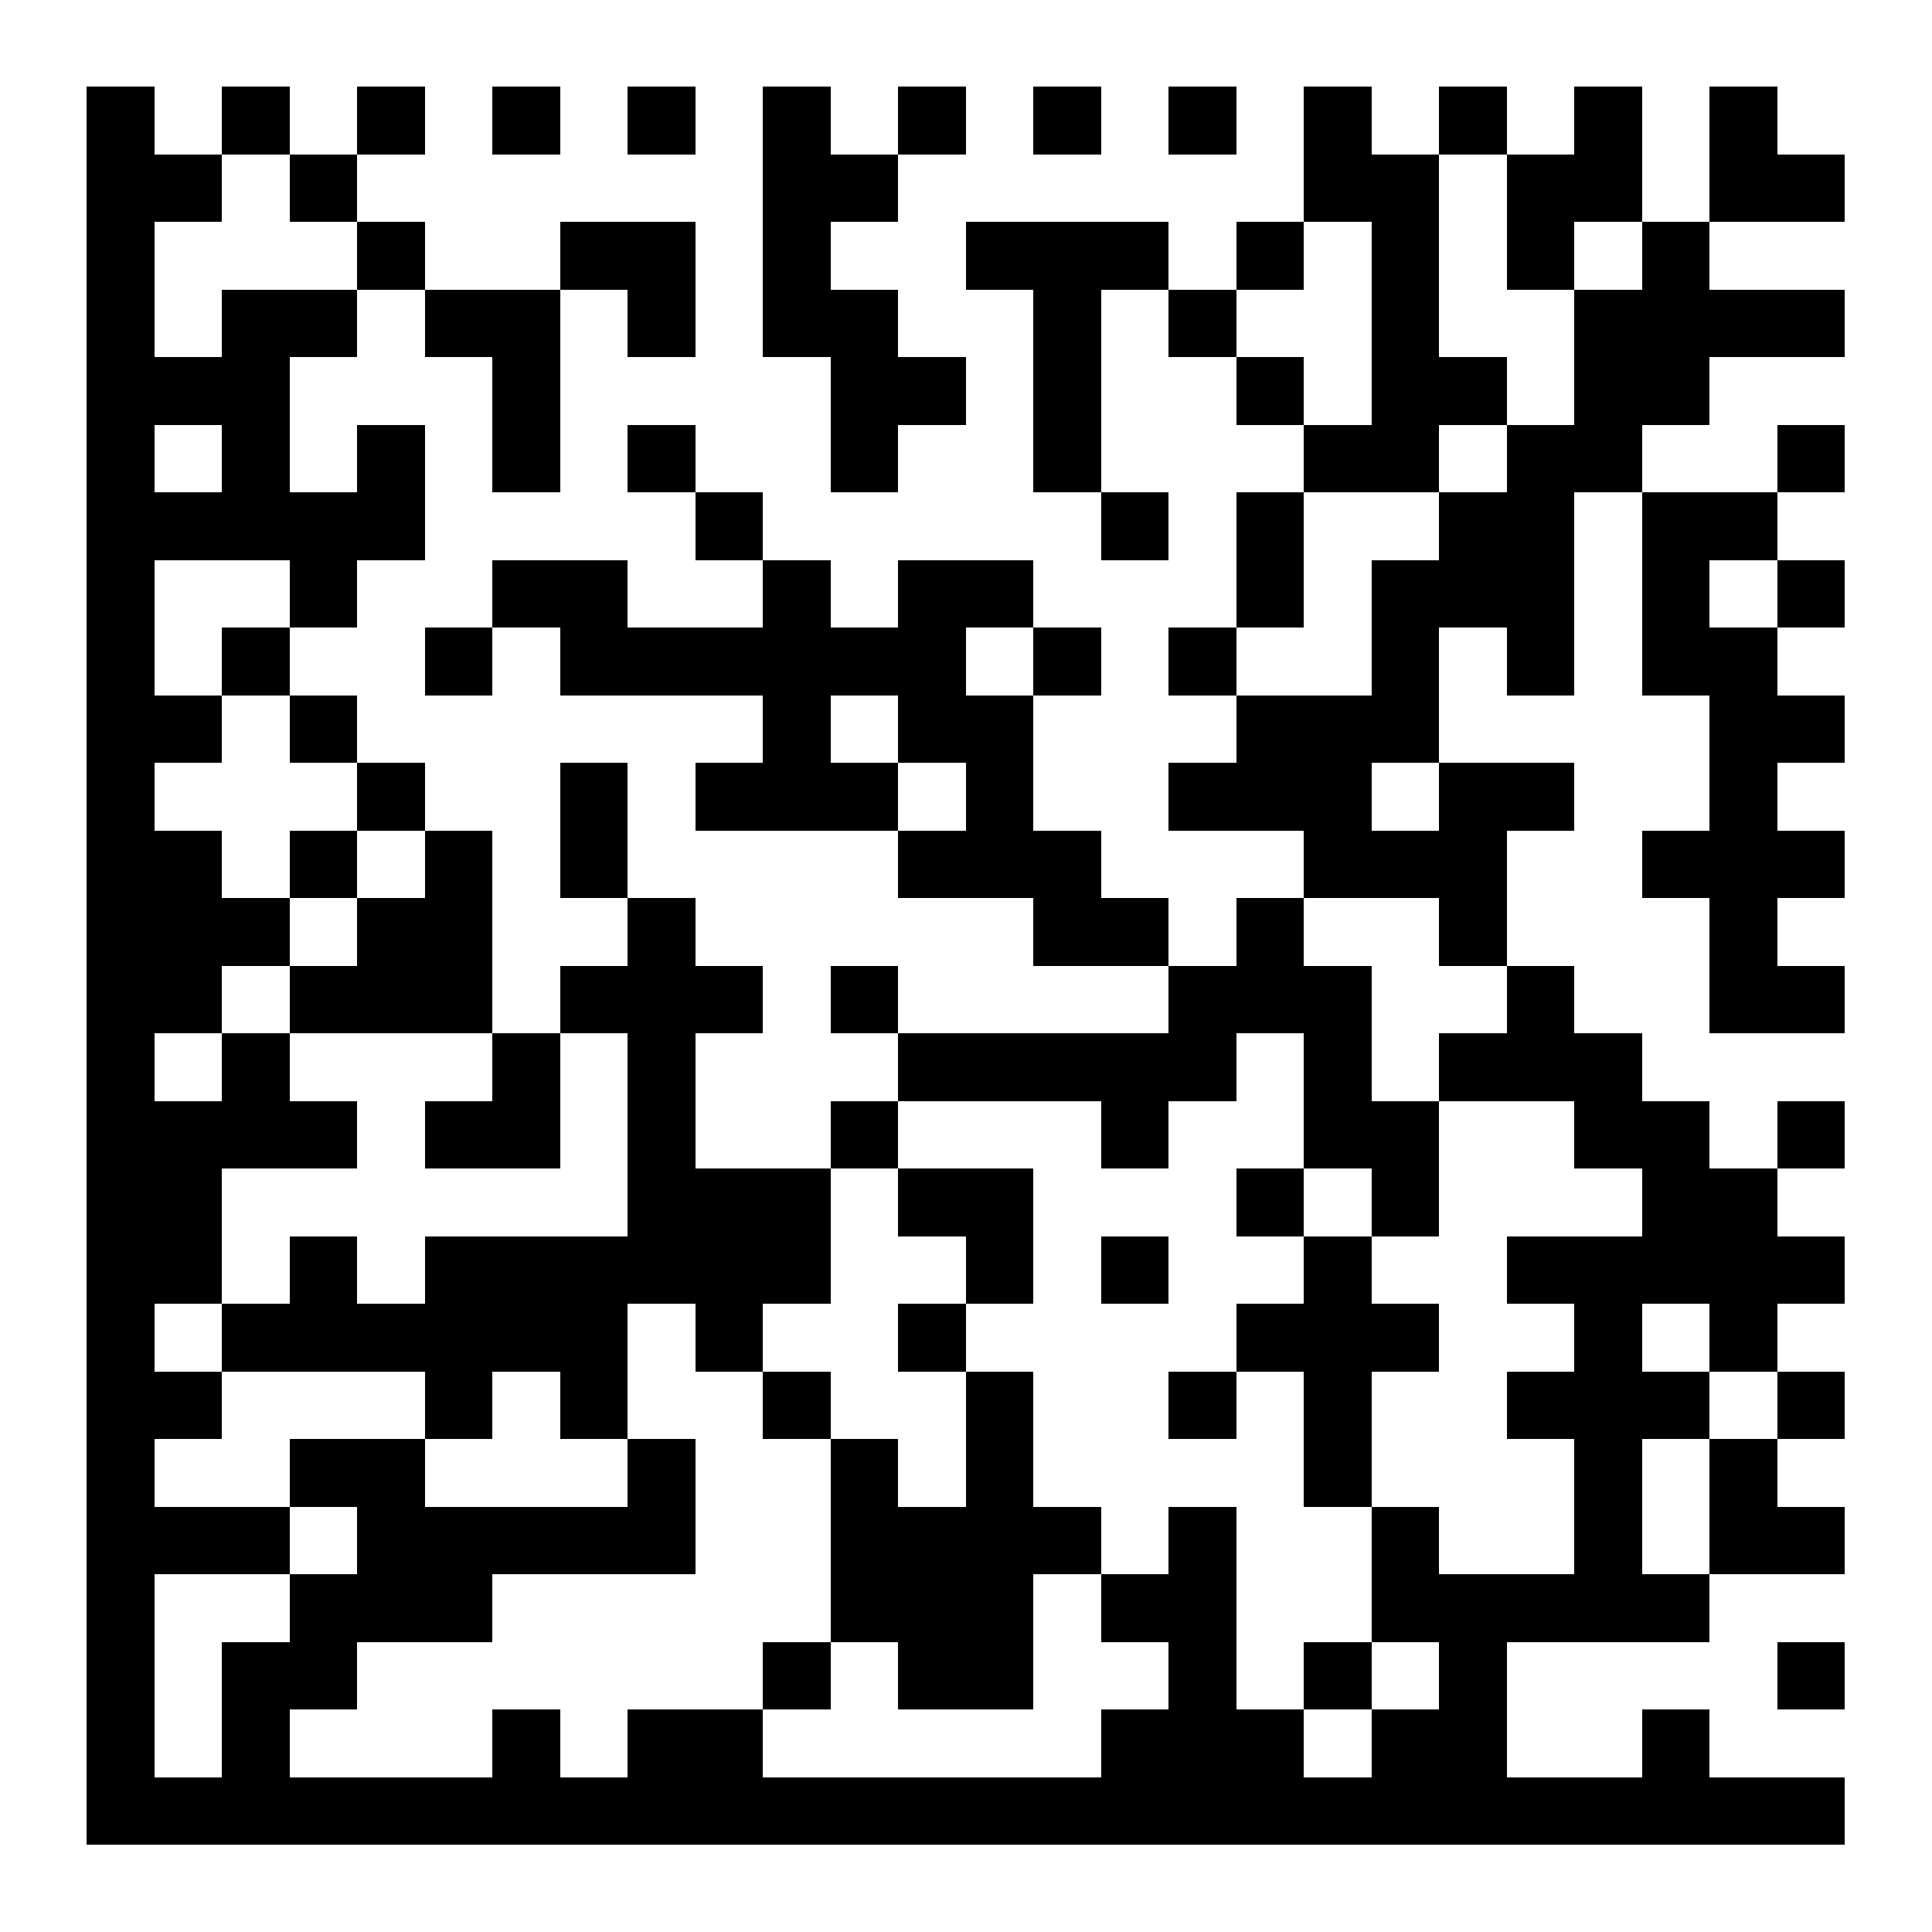
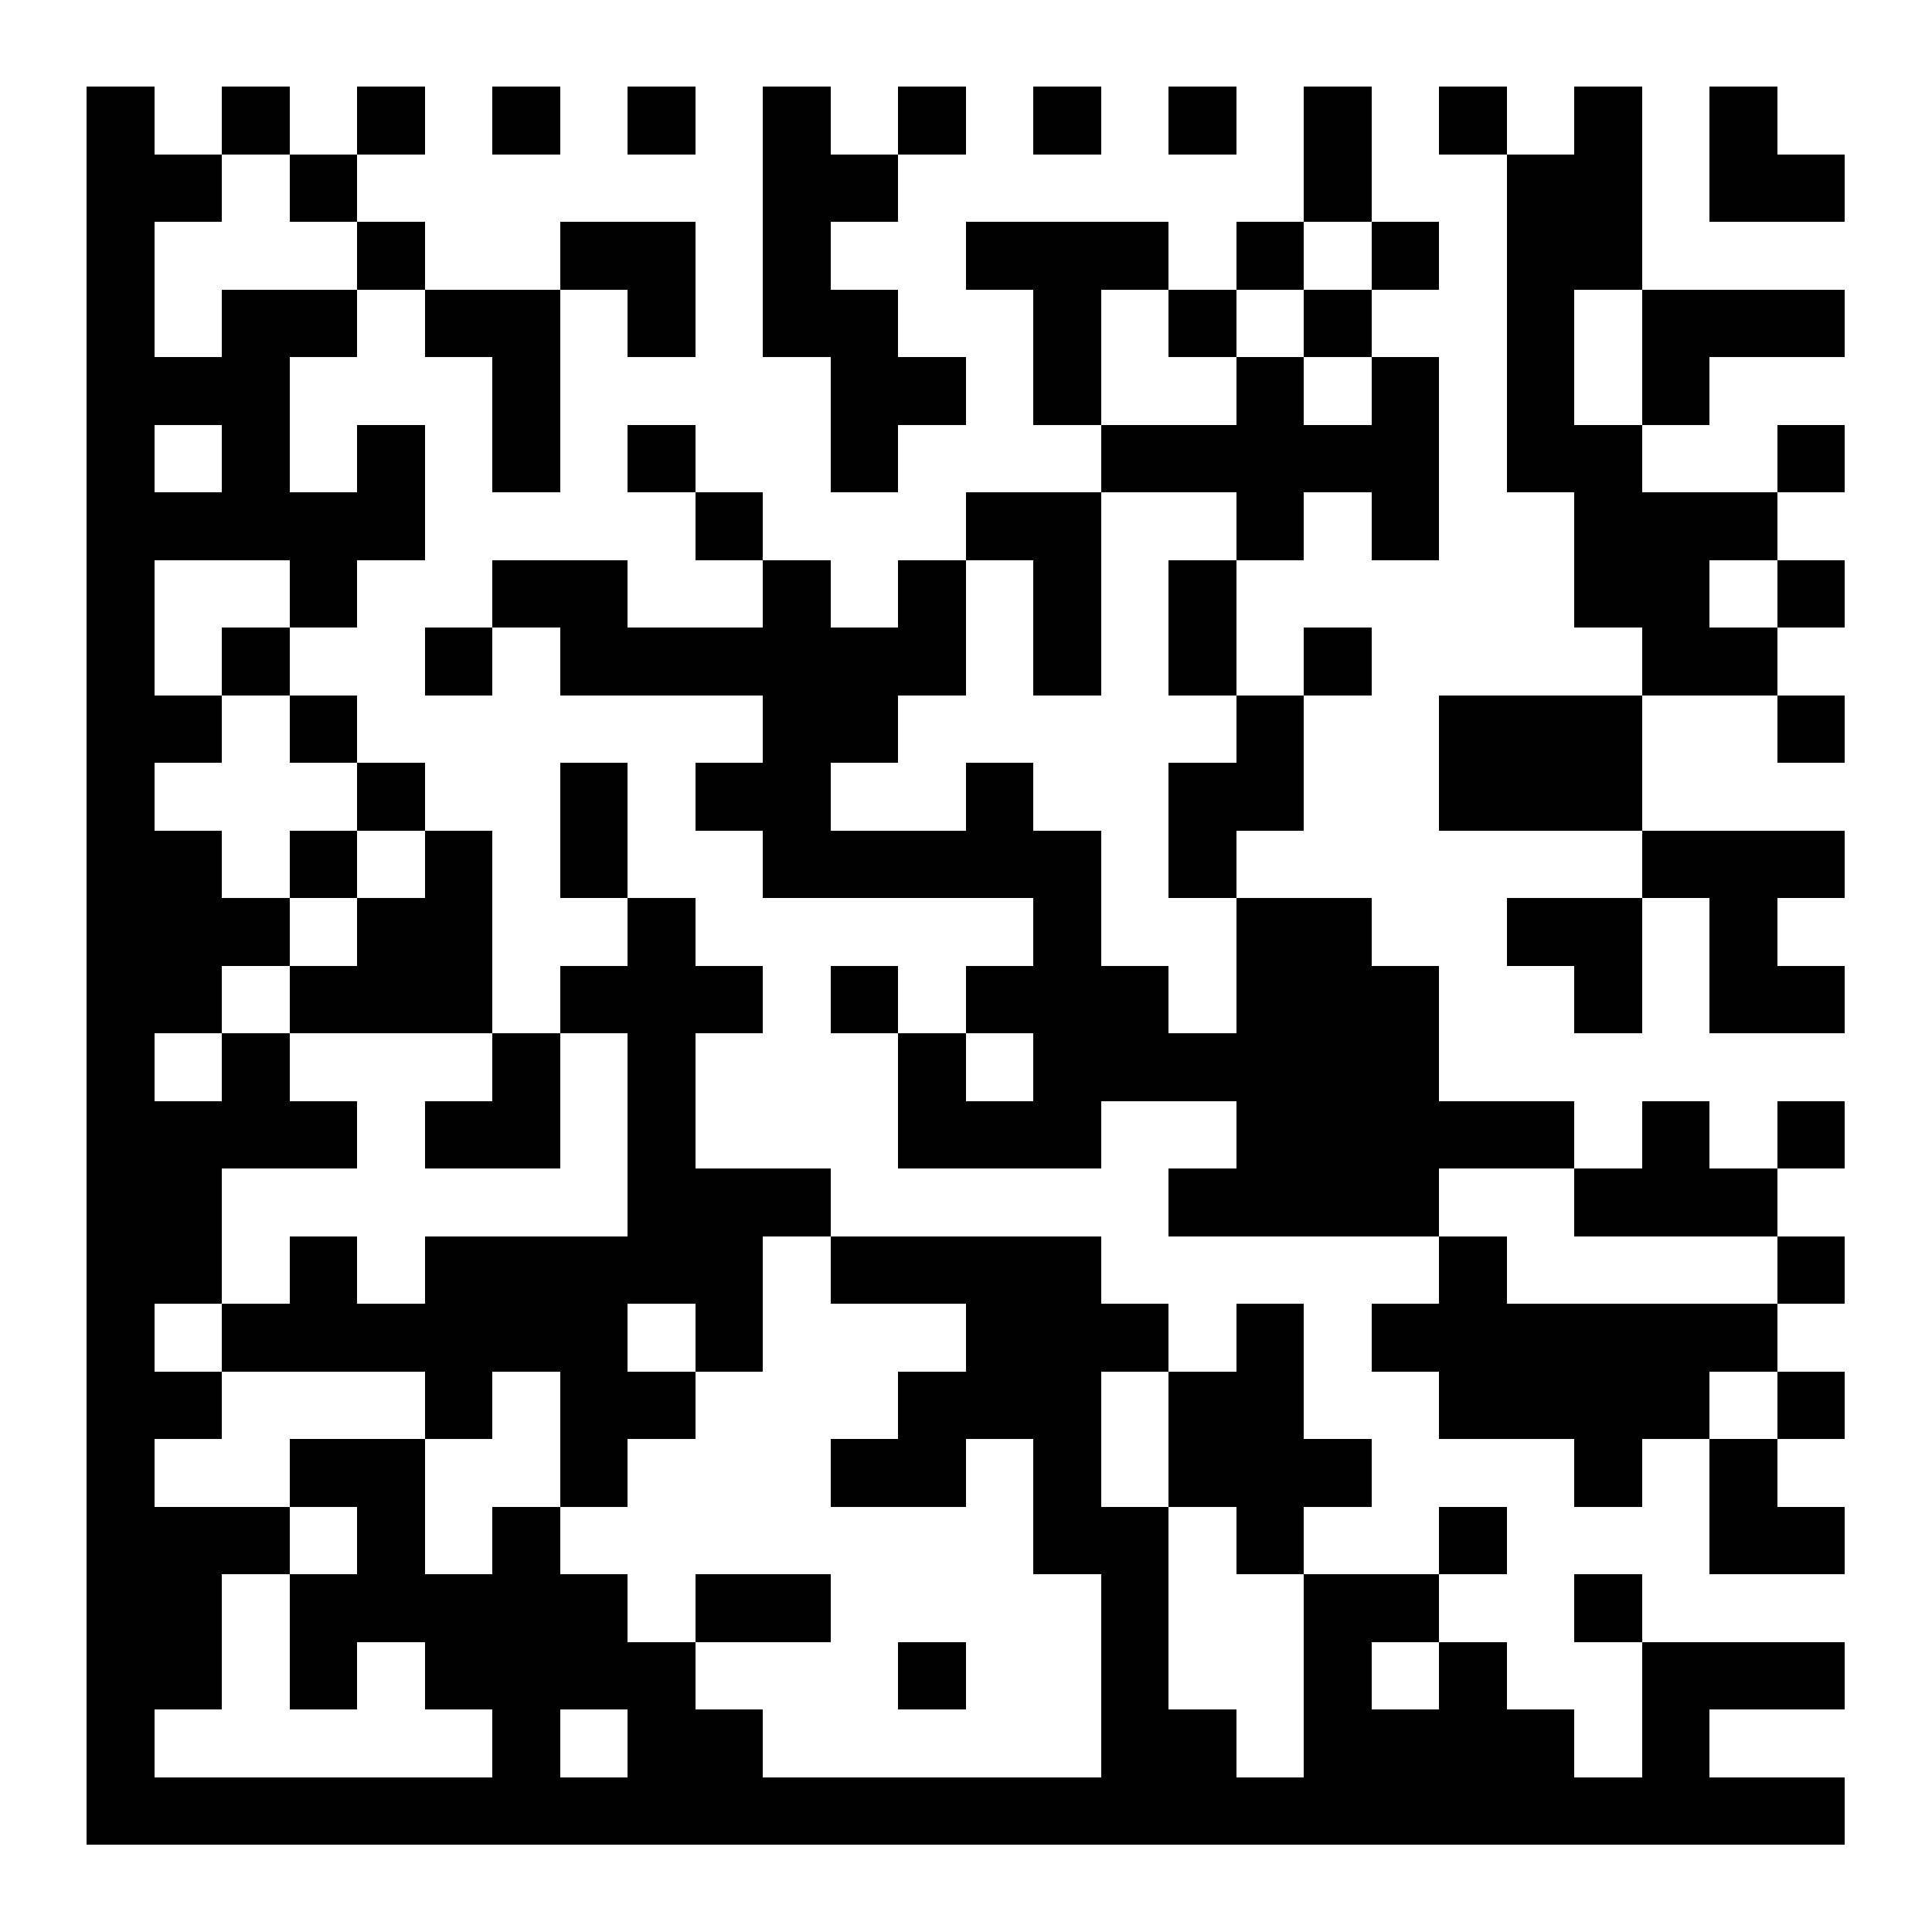
<svg xmlns="http://www.w3.org/2000/svg" version="1.2" baseProfile="tiny" shape-rendering="crispEdges" viewBox="0 0 200 200" viewport-fill="rgb(255,255,255)" viewport-fill-opacity="1" fill="rgb(0,0,0)" fill-opacity="1" style="background-color:rgb(255,255,255);background-color:rgba(255, 255, 255, 1);">
  <rect x="9" y="9" width="7" height="182" />
  <rect x="16" y="16" width="7" height="7" />
  <rect x="16" y="37" width="14" height="7" />
  <rect x="16" y="51" width="28" height="7" />
  <rect x="16" y="72" width="7" height="7" />
  <rect x="16" y="86" width="7" height="21" />
  <rect x="16" y="114" width="7" height="21" />
  <rect x="16" y="142" width="7" height="7" />
-   <rect x="16" y="156" width="14" height="7" />
+   <rect x="16" y="156" width="7" height="21" />
  <rect x="16" y="184" width="175" height="7" />
  <rect x="23" y="9" width="7" height="7" />
  <rect x="23" y="30" width="7" height="28" />
  <rect x="23" y="65" width="7" height="7" />
  <rect x="23" y="93" width="7" height="7" />
  <rect x="23" y="107" width="7" height="14" />
  <rect x="23" y="135" width="42" height="7" />
-   <rect x="23" y="170" width="7" height="21" />
+   <rect x="23" y="156" width="7" height="7" />
  <rect x="30" y="16" width="7" height="7" />
  <rect x="30" y="30" width="7" height="7" />
  <rect x="30" y="58" width="7" height="7" />
  <rect x="30" y="72" width="7" height="7" />
  <rect x="30" y="86" width="7" height="7" />
  <rect x="30" y="100" width="21" height="7" />
  <rect x="30" y="114" width="7" height="7" />
  <rect x="30" y="128" width="7" height="14" />
  <rect x="30" y="149" width="14" height="7" />
  <rect x="30" y="163" width="7" height="14" />
  <rect x="37" y="9" width="7" height="7" />
  <rect x="37" y="23" width="7" height="7" />
  <rect x="37" y="44" width="7" height="14" />
  <rect x="37" y="79" width="7" height="7" />
  <rect x="37" y="93" width="14" height="14" />
-   <rect x="37" y="156" width="14" height="14" />
+   <rect x="37" y="156" width="7" height="14" />
  <rect x="44" y="30" width="14" height="7" />
  <rect x="44" y="65" width="7" height="7" />
  <rect x="44" y="86" width="7" height="21" />
  <rect x="44" y="114" width="14" height="7" />
  <rect x="44" y="128" width="7" height="21" />
+   <rect x="44" y="163" width="21" height="14" />
  <rect x="51" y="9" width="7" height="7" />
  <rect x="51" y="37" width="7" height="14" />
  <rect x="51" y="58" width="14" height="7" />
  <rect x="51" y="107" width="7" height="14" />
  <rect x="51" y="128" width="14" height="14" />
-   <rect x="51" y="156" width="21" height="7" />
-   <rect x="51" y="177" width="7" height="14" />
+   <rect x="51" y="156" width="7" height="35" />
  <rect x="58" y="23" width="14" height="7" />
  <rect x="58" y="65" width="42" height="7" />
  <rect x="58" y="79" width="7" height="14" />
  <rect x="58" y="100" width="21" height="7" />
-   <rect x="58" y="142" width="7" height="7" />
+   <rect x="58" y="142" width="7" height="14" />
  <rect x="65" y="9" width="7" height="7" />
  <rect x="65" y="30" width="7" height="7" />
  <rect x="65" y="44" width="7" height="7" />
  <rect x="65" y="93" width="7" height="42" />
-   <rect x="65" y="149" width="7" height="14" />
-   <rect x="65" y="177" width="14" height="14" />
+   <rect x="65" y="142" width="7" height="7" />
+   <rect x="65" y="170" width="7" height="21" />
  <rect x="72" y="51" width="7" height="7" />
-   <rect x="72" y="79" width="21" height="7" />
+   <rect x="72" y="79" width="14" height="7" />
  <rect x="72" y="121" width="7" height="21" />
+   <rect x="72" y="163" width="14" height="7" />
+   <rect x="72" y="177" width="7" height="14" />
  <rect x="79" y="9" width="7" height="28" />
-   <rect x="79" y="58" width="7" height="28" />
-   <rect x="79" y="121" width="7" height="14" />
-   <rect x="79" y="142" width="7" height="7" />
-   <rect x="79" y="170" width="7" height="7" />
+   <rect x="79" y="58" width="7" height="35" />
+   <rect x="79" y="121" width="7" height="7" />
  <rect x="86" y="16" width="7" height="7" />
  <rect x="86" y="30" width="7" height="21" />
+   <rect x="86" y="72" width="7" height="7" />
+   <rect x="86" y="86" width="28" height="7" />
  <rect x="86" y="100" width="7" height="7" />
-   <rect x="86" y="114" width="7" height="7" />
-   <rect x="86" y="149" width="7" height="21" />
+   <rect x="86" y="128" width="28" height="7" />
+   <rect x="86" y="149" width="14" height="7" />
  <rect x="93" y="9" width="7" height="7" />
  <rect x="93" y="37" width="7" height="7" />
-   <rect x="93" y="58" width="7" height="21" />
-   <rect x="93" y="86" width="21" height="7" />
-   <rect x="93" y="107" width="35" height="7" />
-   <rect x="93" y="121" width="14" height="7" />
-   <rect x="93" y="135" width="7" height="7" />
-   <rect x="93" y="156" width="14" height="21" />
+   <rect x="93" y="58" width="7" height="14" />
+   <rect x="93" y="107" width="7" height="14" />
+   <rect x="93" y="142" width="7" height="14" />
+   <rect x="93" y="170" width="7" height="7" />
  <rect x="100" y="23" width="21" height="7" />
-   <rect x="100" y="58" width="7" height="7" />
-   <rect x="100" y="72" width="7" height="21" />
-   <rect x="100" y="128" width="7" height="7" />
-   <rect x="100" y="142" width="7" height="35" />
+   <rect x="100" y="51" width="14" height="7" />
+   <rect x="100" y="79" width="7" height="14" />
+   <rect x="100" y="100" width="21" height="7" />
+   <rect x="100" y="114" width="14" height="7" />
+   <rect x="100" y="135" width="14" height="14" />
  <rect x="107" y="9" width="7" height="7" />
-   <rect x="107" y="30" width="7" height="21" />
-   <rect x="107" y="65" width="7" height="7" />
-   <rect x="107" y="93" width="14" height="7" />
-   <rect x="107" y="156" width="7" height="7" />
-   <rect x="114" y="51" width="7" height="7" />
-   <rect x="114" y="114" width="7" height="7" />
-   <rect x="114" y="128" width="7" height="7" />
-   <rect x="114" y="163" width="14" height="7" />
-   <rect x="114" y="177" width="21" height="14" />
+   <rect x="107" y="30" width="7" height="14" />
+   <rect x="107" y="58" width="7" height="14" />
+   <rect x="107" y="93" width="7" height="28" />
+   <rect x="107" y="149" width="7" height="14" />
+   <rect x="114" y="44" width="35" height="7" />
+   <rect x="114" y="107" width="35" height="7" />
+   <rect x="114" y="135" width="7" height="7" />
+   <rect x="114" y="156" width="7" height="35" />
  <rect x="121" y="9" width="7" height="7" />
  <rect x="121" y="30" width="7" height="7" />
-   <rect x="121" y="65" width="7" height="7" />
-   <rect x="121" y="79" width="21" height="7" />
-   <rect x="121" y="100" width="7" height="14" />
-   <rect x="121" y="142" width="7" height="7" />
-   <rect x="121" y="156" width="7" height="35" />
+   <rect x="121" y="58" width="7" height="14" />
+   <rect x="121" y="79" width="7" height="14" />
+   <rect x="121" y="121" width="28" height="7" />
+   <rect x="121" y="142" width="14" height="14" />
+   <rect x="121" y="177" width="7" height="14" />
  <rect x="128" y="23" width="7" height="7" />
-   <rect x="128" y="37" width="7" height="7" />
-   <rect x="128" y="51" width="7" height="14" />
-   <rect x="128" y="72" width="14" height="14" />
-   <rect x="128" y="93" width="7" height="14" />
-   <rect x="128" y="121" width="7" height="7" />
-   <rect x="128" y="135" width="21" height="7" />
+   <rect x="128" y="37" width="7" height="21" />
+   <rect x="128" y="72" width="7" height="14" />
+   <rect x="128" y="93" width="14" height="35" />
+   <rect x="128" y="135" width="7" height="28" />
  <rect x="135" y="9" width="7" height="14" />
-   <rect x="135" y="44" width="14" height="7" />
-   <rect x="135" y="86" width="21" height="7" />
-   <rect x="135" y="100" width="7" height="21" />
-   <rect x="135" y="128" width="7" height="28" />
-   <rect x="135" y="170" width="7" height="7" />
-   <rect x="142" y="16" width="7" height="35" />
-   <rect x="142" y="58" width="7" height="21" />
-   <rect x="142" y="114" width="7" height="14" />
-   <rect x="142" y="156" width="7" height="14" />
-   <rect x="142" y="177" width="14" height="14" />
+   <rect x="135" y="30" width="7" height="7" />
+   <rect x="135" y="65" width="7" height="7" />
+   <rect x="135" y="149" width="7" height="7" />
+   <rect x="135" y="163" width="7" height="28" />
+   <rect x="142" y="23" width="7" height="7" />
+   <rect x="142" y="37" width="7" height="21" />
+   <rect x="142" y="100" width="7" height="28" />
+   <rect x="142" y="135" width="42" height="7" />
+   <rect x="142" y="163" width="7" height="7" />
+   <rect x="142" y="177" width="21" height="14" />
  <rect x="149" y="9" width="7" height="7" />
-   <rect x="149" y="37" width="7" height="7" />
-   <rect x="149" y="51" width="14" height="14" />
-   <rect x="149" y="79" width="7" height="21" />
-   <rect x="149" y="107" width="21" height="7" />
-   <rect x="149" y="163" width="7" height="28" />
-   <rect x="156" y="16" width="7" height="14" />
-   <rect x="156" y="44" width="7" height="28" />
-   <rect x="156" y="79" width="7" height="7" />
-   <rect x="156" y="100" width="7" height="14" />
-   <rect x="156" y="128" width="35" height="7" />
+   <rect x="149" y="72" width="21" height="14" />
+   <rect x="149" y="114" width="14" height="7" />
+   <rect x="149" y="128" width="7" height="21" />
+   <rect x="149" y="156" width="7" height="7" />
+   <rect x="149" y="170" width="7" height="21" />
+   <rect x="156" y="16" width="7" height="35" />
+   <rect x="156" y="93" width="14" height="7" />
  <rect x="156" y="142" width="21" height="7" />
-   <rect x="156" y="163" width="21" height="7" />
-   <rect x="163" y="9" width="7" height="14" />
-   <rect x="163" y="30" width="7" height="21" />
-   <rect x="163" y="114" width="14" height="7" />
-   <rect x="163" y="135" width="7" height="35" />
-   <rect x="170" y="23" width="7" height="21" />
+   <rect x="163" y="9" width="7" height="21" />
+   <rect x="163" y="44" width="7" height="21" />
+   <rect x="163" y="100" width="7" height="7" />
+   <rect x="163" y="121" width="21" height="7" />
+   <rect x="163" y="149" width="7" height="7" />
+   <rect x="163" y="163" width="7" height="7" />
+   <rect x="170" y="30" width="7" height="14" />
  <rect x="170" y="51" width="7" height="21" />
  <rect x="170" y="86" width="21" height="7" />
-   <rect x="170" y="121" width="14" height="14" />
-   <rect x="170" y="177" width="7" height="14" />
+   <rect x="170" y="114" width="7" height="14" />
+   <rect x="170" y="170" width="7" height="21" />
  <rect x="177" y="9" width="7" height="14" />
  <rect x="177" y="30" width="14" height="7" />
  <rect x="177" y="51" width="7" height="7" />
-   <rect x="177" y="65" width="7" height="42" />
-   <rect x="177" y="135" width="7" height="7" />
+   <rect x="177" y="65" width="7" height="7" />
+   <rect x="177" y="93" width="7" height="14" />
  <rect x="177" y="149" width="7" height="14" />
+   <rect x="177" y="170" width="14" height="7" />
  <rect x="184" y="16" width="7" height="7" />
  <rect x="184" y="44" width="7" height="7" />
  <rect x="184" y="58" width="7" height="7" />
  <rect x="184" y="72" width="7" height="7" />
  <rect x="184" y="100" width="7" height="7" />
  <rect x="184" y="114" width="7" height="7" />
+   <rect x="184" y="128" width="7" height="7" />
  <rect x="184" y="142" width="7" height="7" />
  <rect x="184" y="156" width="7" height="7" />
-   <rect x="184" y="170" width="7" height="7" />
</svg>
